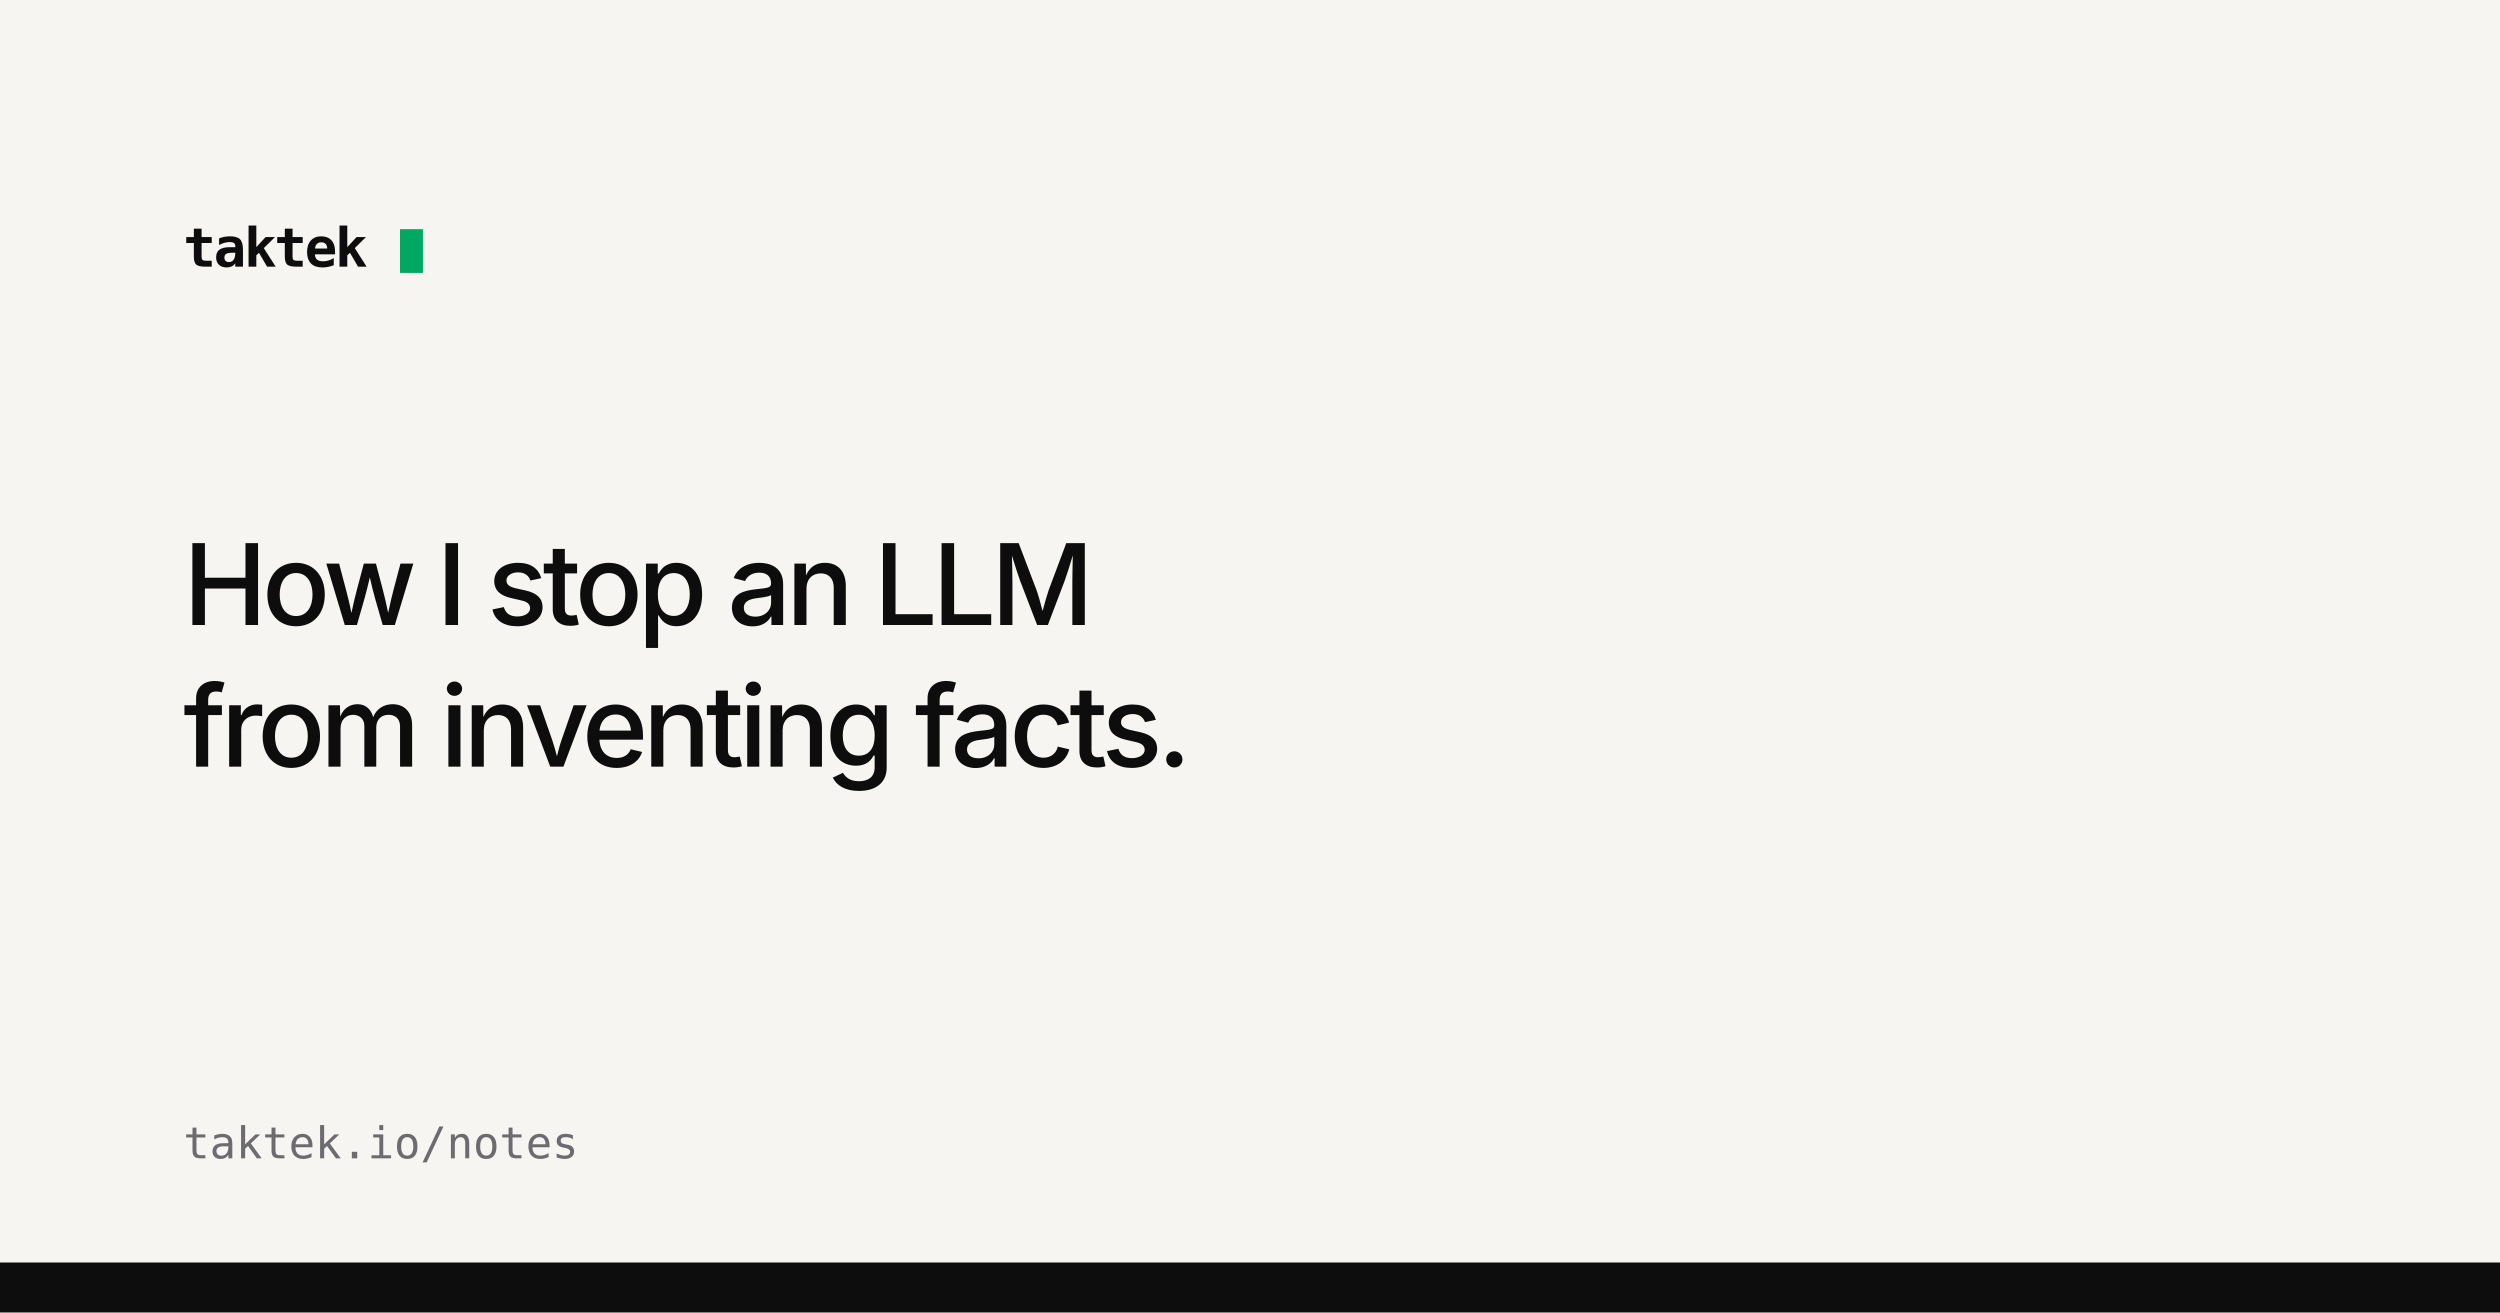
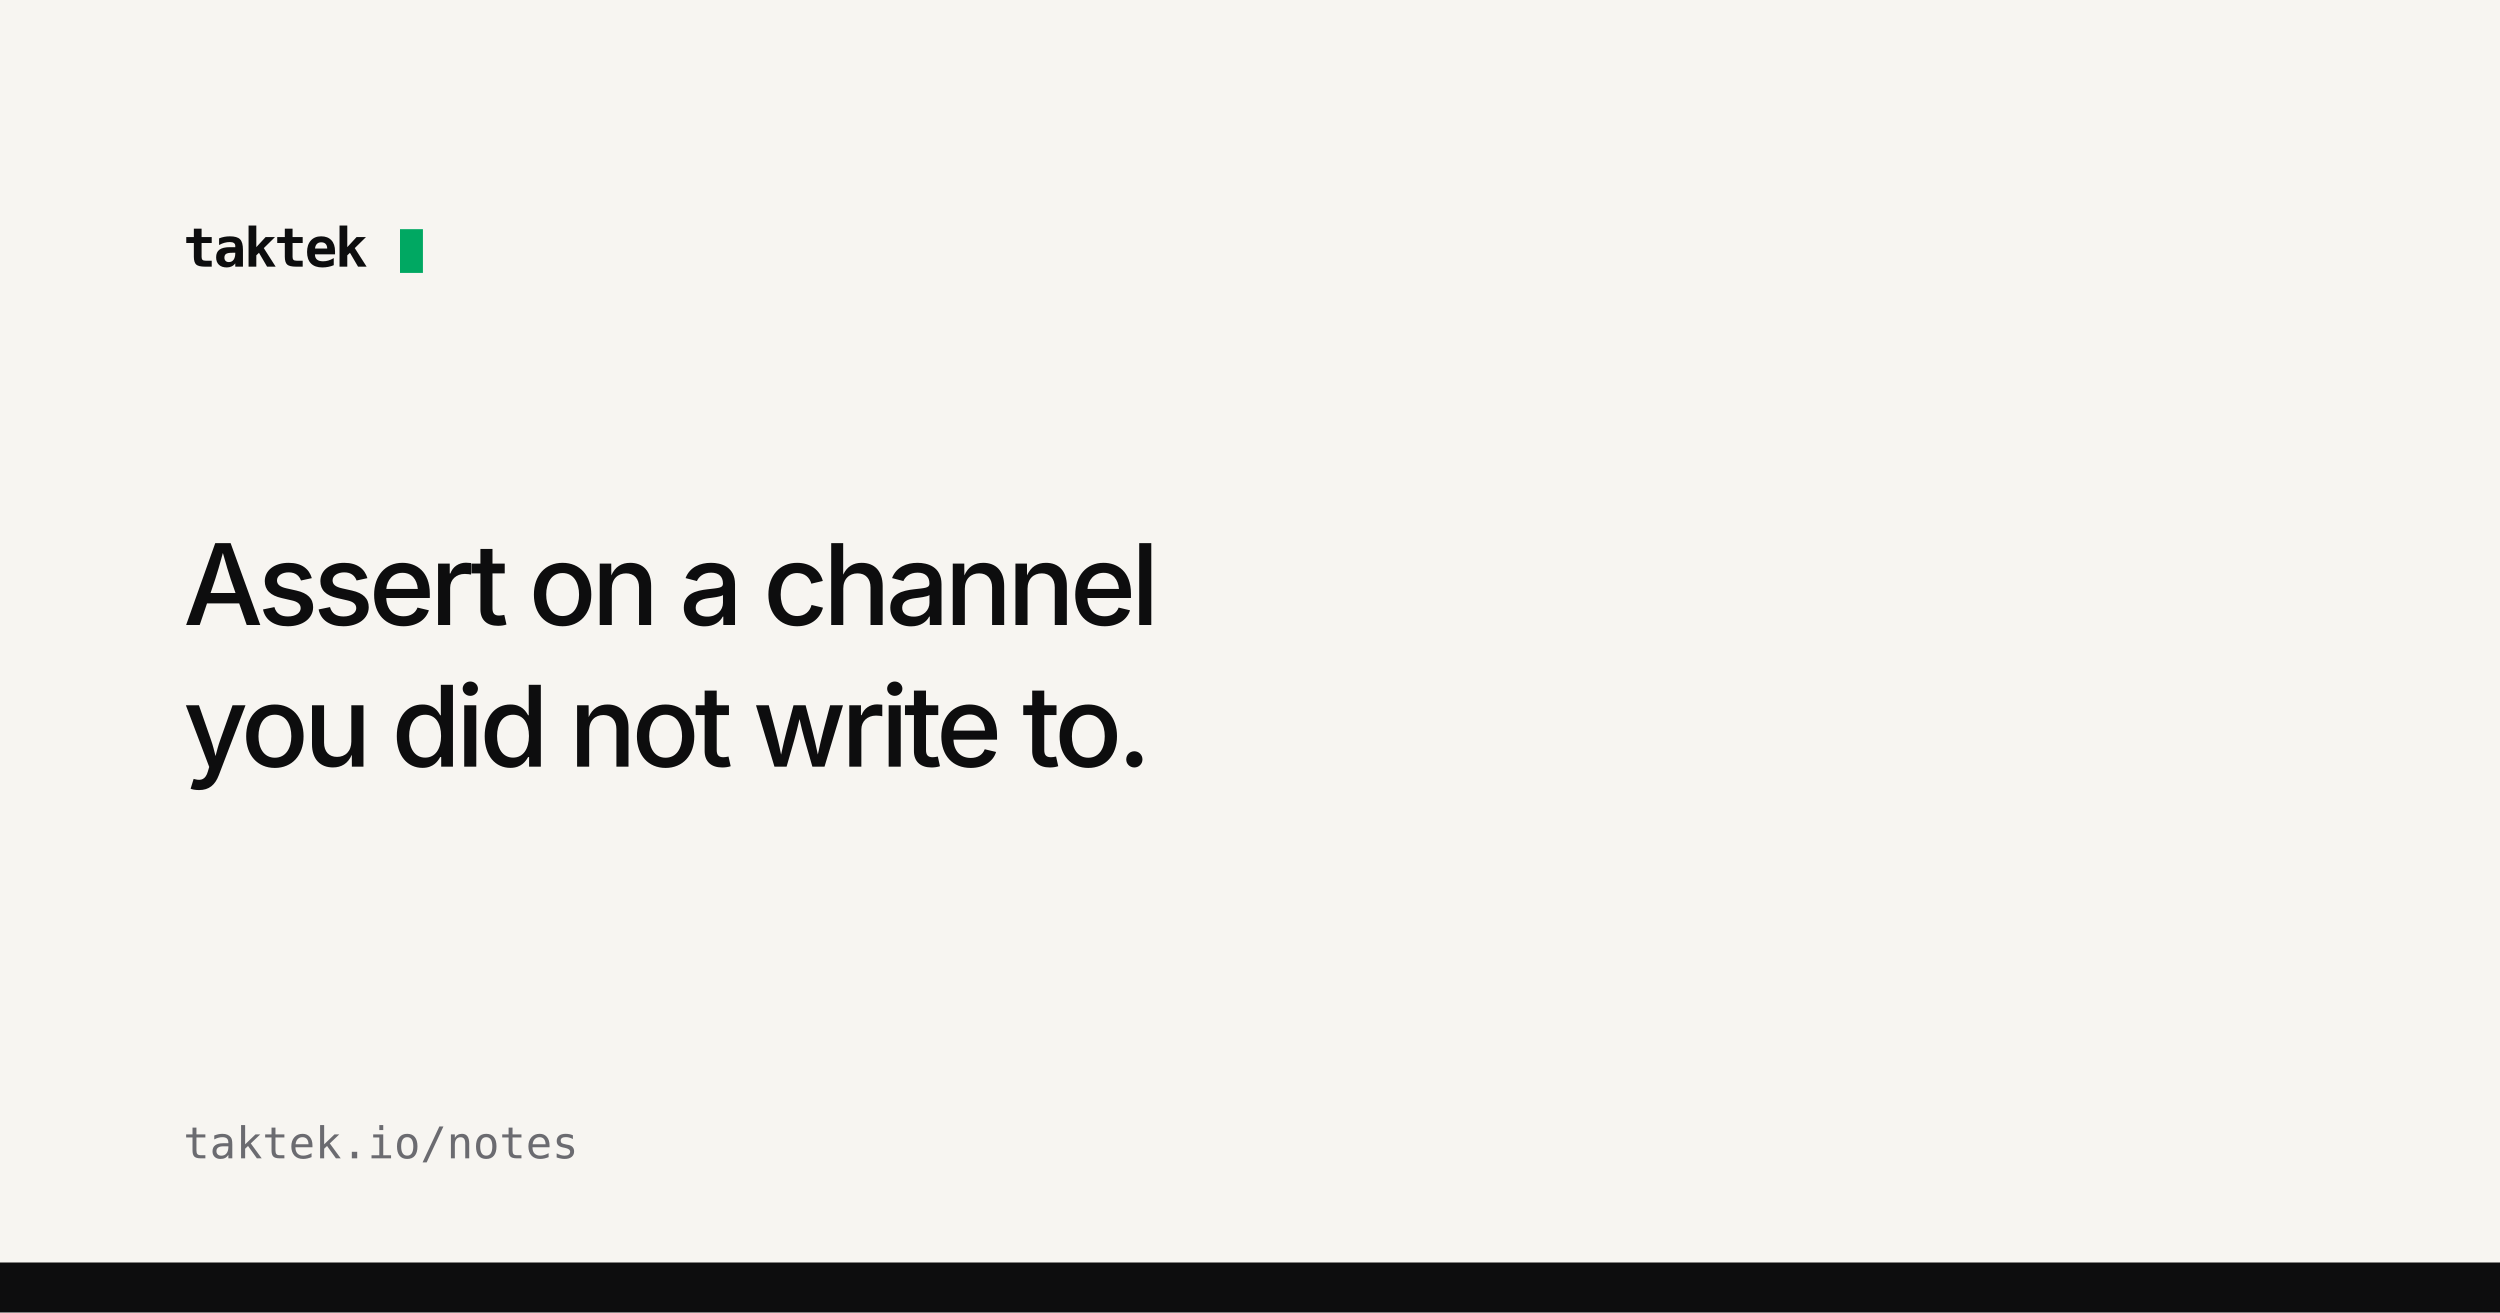
<svg xmlns="http://www.w3.org/2000/svg" width="1200" height="630" viewBox="0 0 1200 630">
  <rect width="1200" height="630" fill="#F7F5F1" />
  <text x="88" y="128" font-family="JetBrains Mono, ui-monospace, Menlo, monospace" font-size="26" font-weight="700" letter-spacing="-1.1" fill="#0D0D0E">taktek</text>
  <rect x="192" y="110" width="11" height="21" fill="#00A862" />
-   <text x="88" y="300" font-family="Space Grotesk, Inter, -apple-system, Helvetica, sans-serif" font-size="54" font-weight="500" letter-spacing="-2.4" fill="#0D0D0E">How I stop an LLM</text>
-   <text x="88" y="368" font-family="Space Grotesk, Inter, -apple-system, Helvetica, sans-serif" font-size="54" font-weight="500" letter-spacing="-2.4" fill="#0D0D0E">from inventing facts.</text>
+   <text x="88" y="300" font-family="Space Grotesk, Inter, -apple-system, Helvetica, sans-serif" font-size="54" font-weight="500" letter-spacing="-2.4" fill="#0D0D0E">Assert on a channel</text>
+   <text x="88" y="368" font-family="Space Grotesk, Inter, -apple-system, Helvetica, sans-serif" font-size="54" font-weight="500" letter-spacing="-2.4" fill="#0D0D0E">you did not write to.</text>
  <text x="88" y="556" font-family="JetBrains Mono, ui-monospace, Menlo, monospace" font-size="21" fill="#6B6B70">taktek.io/notes</text>
  <rect x="0" y="606" width="1200" height="24" fill="#0D0D0E" />
</svg>
